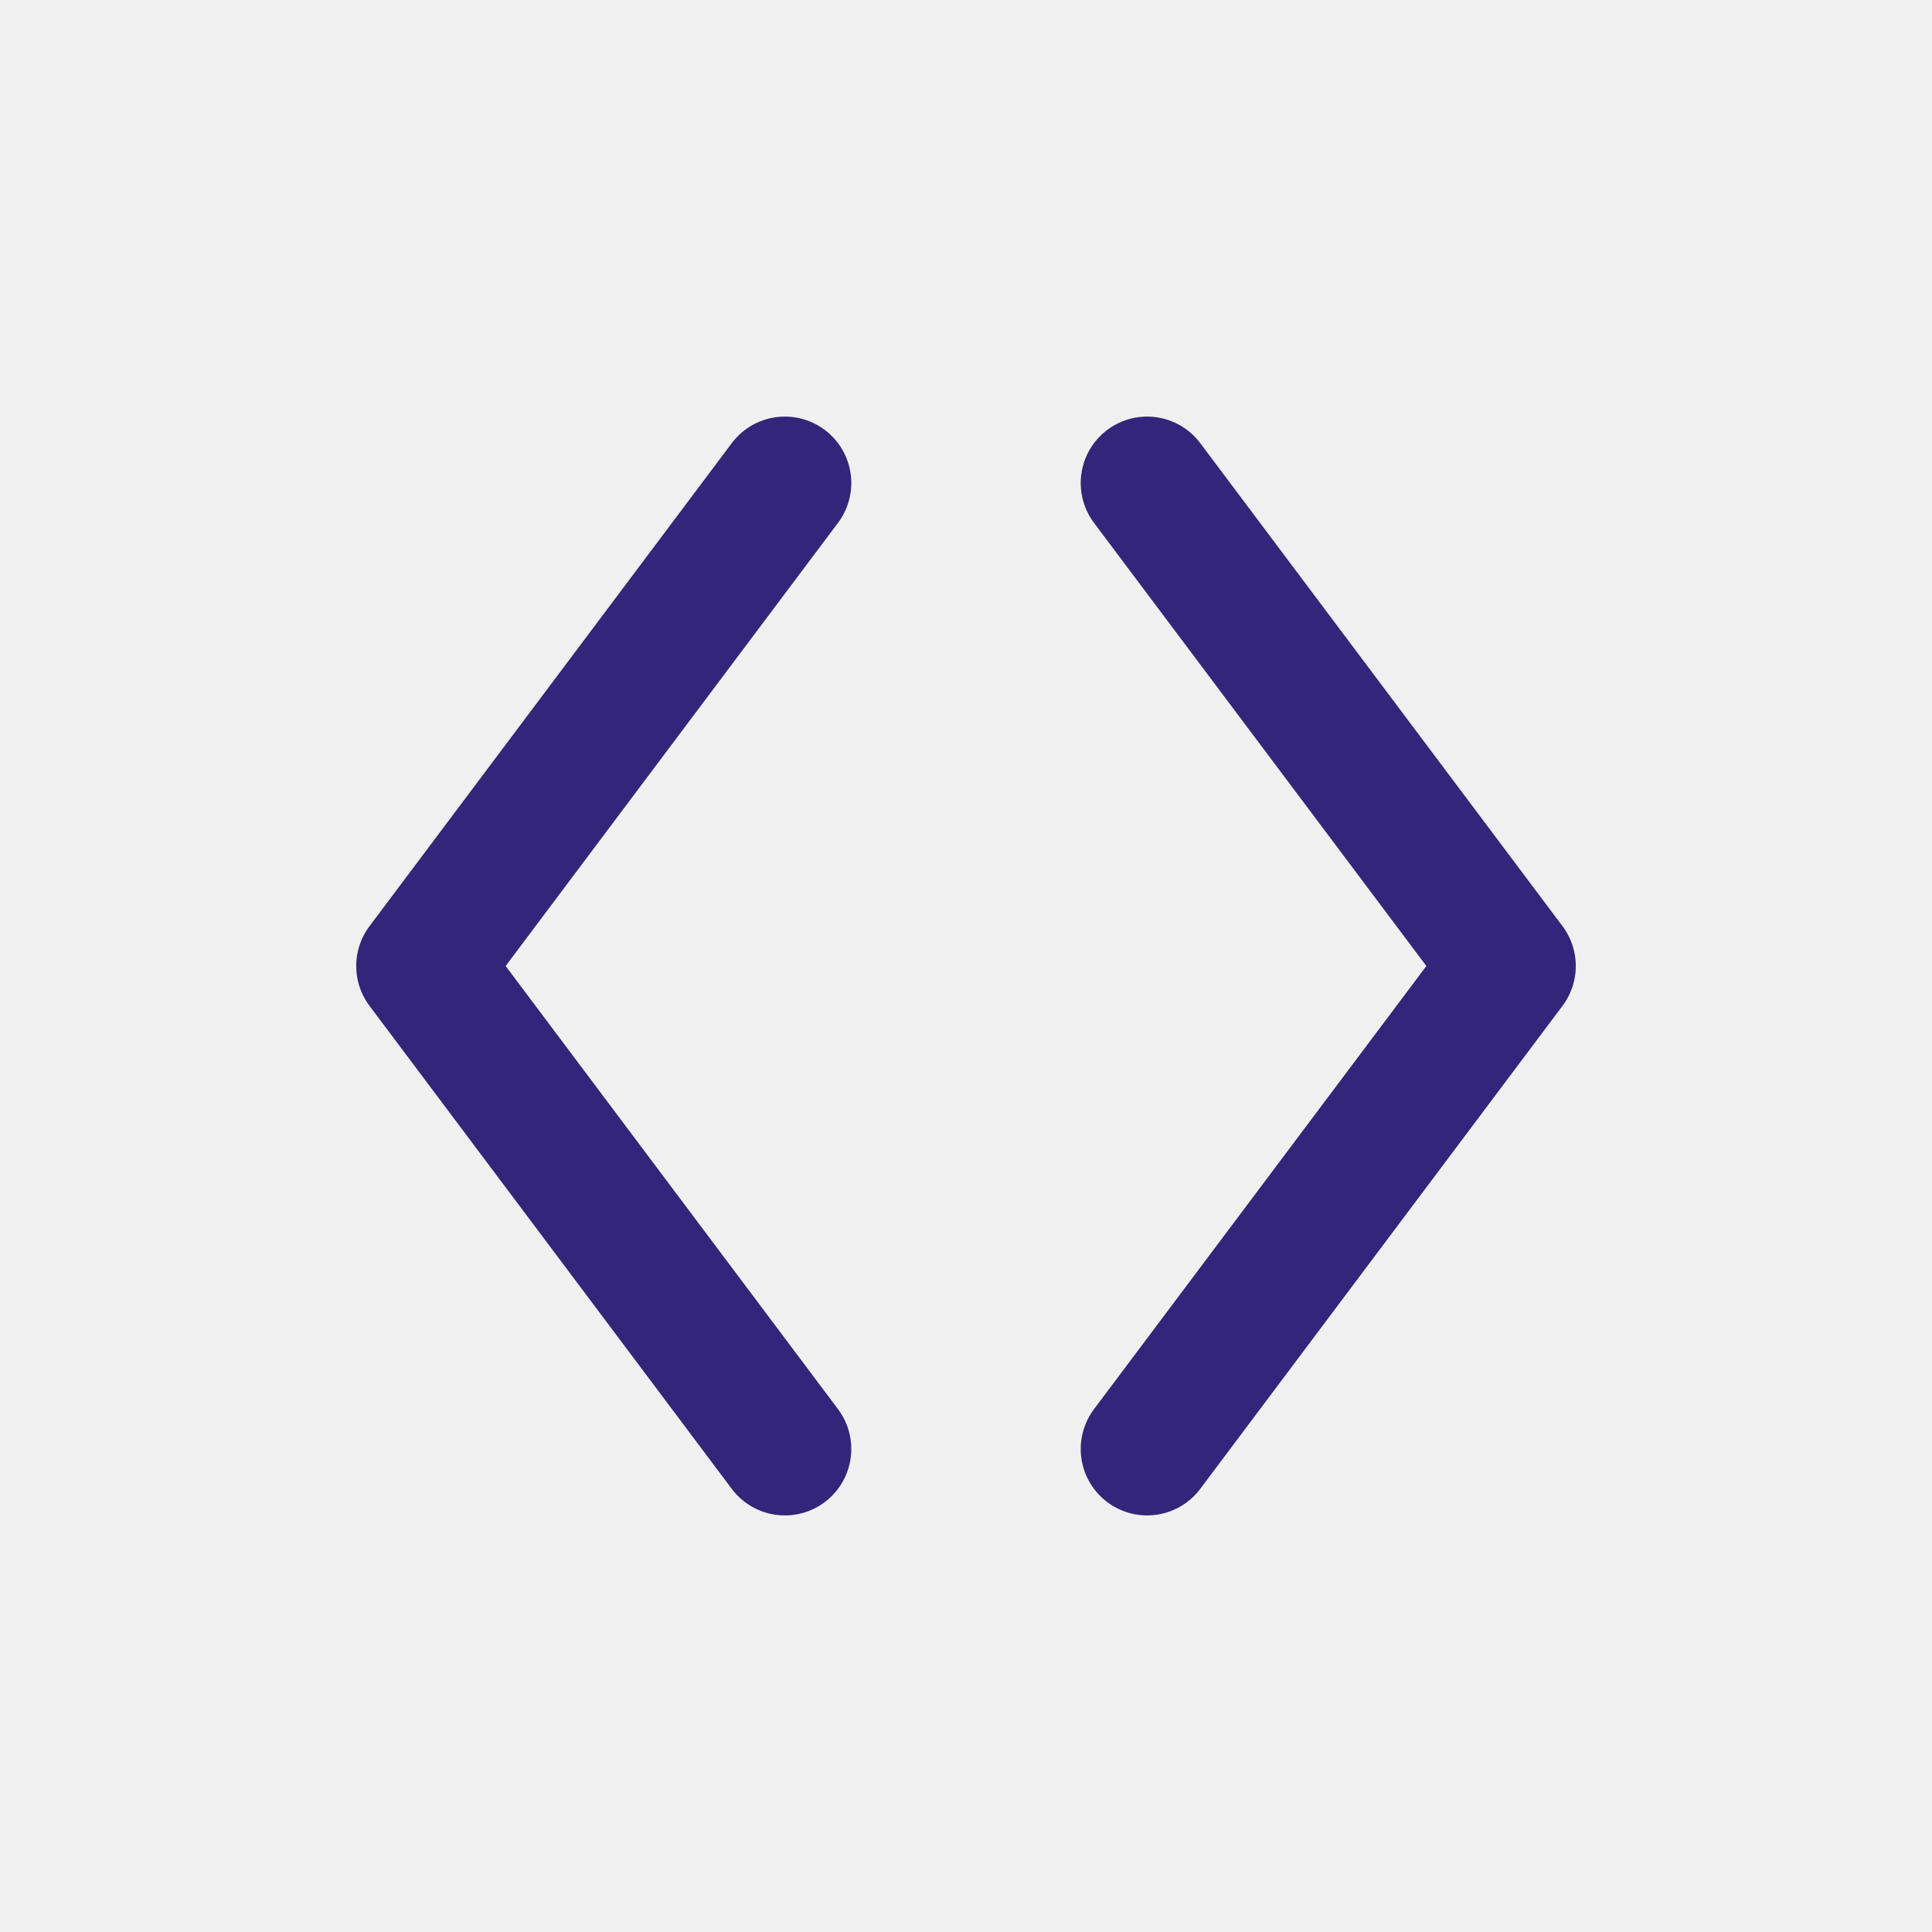
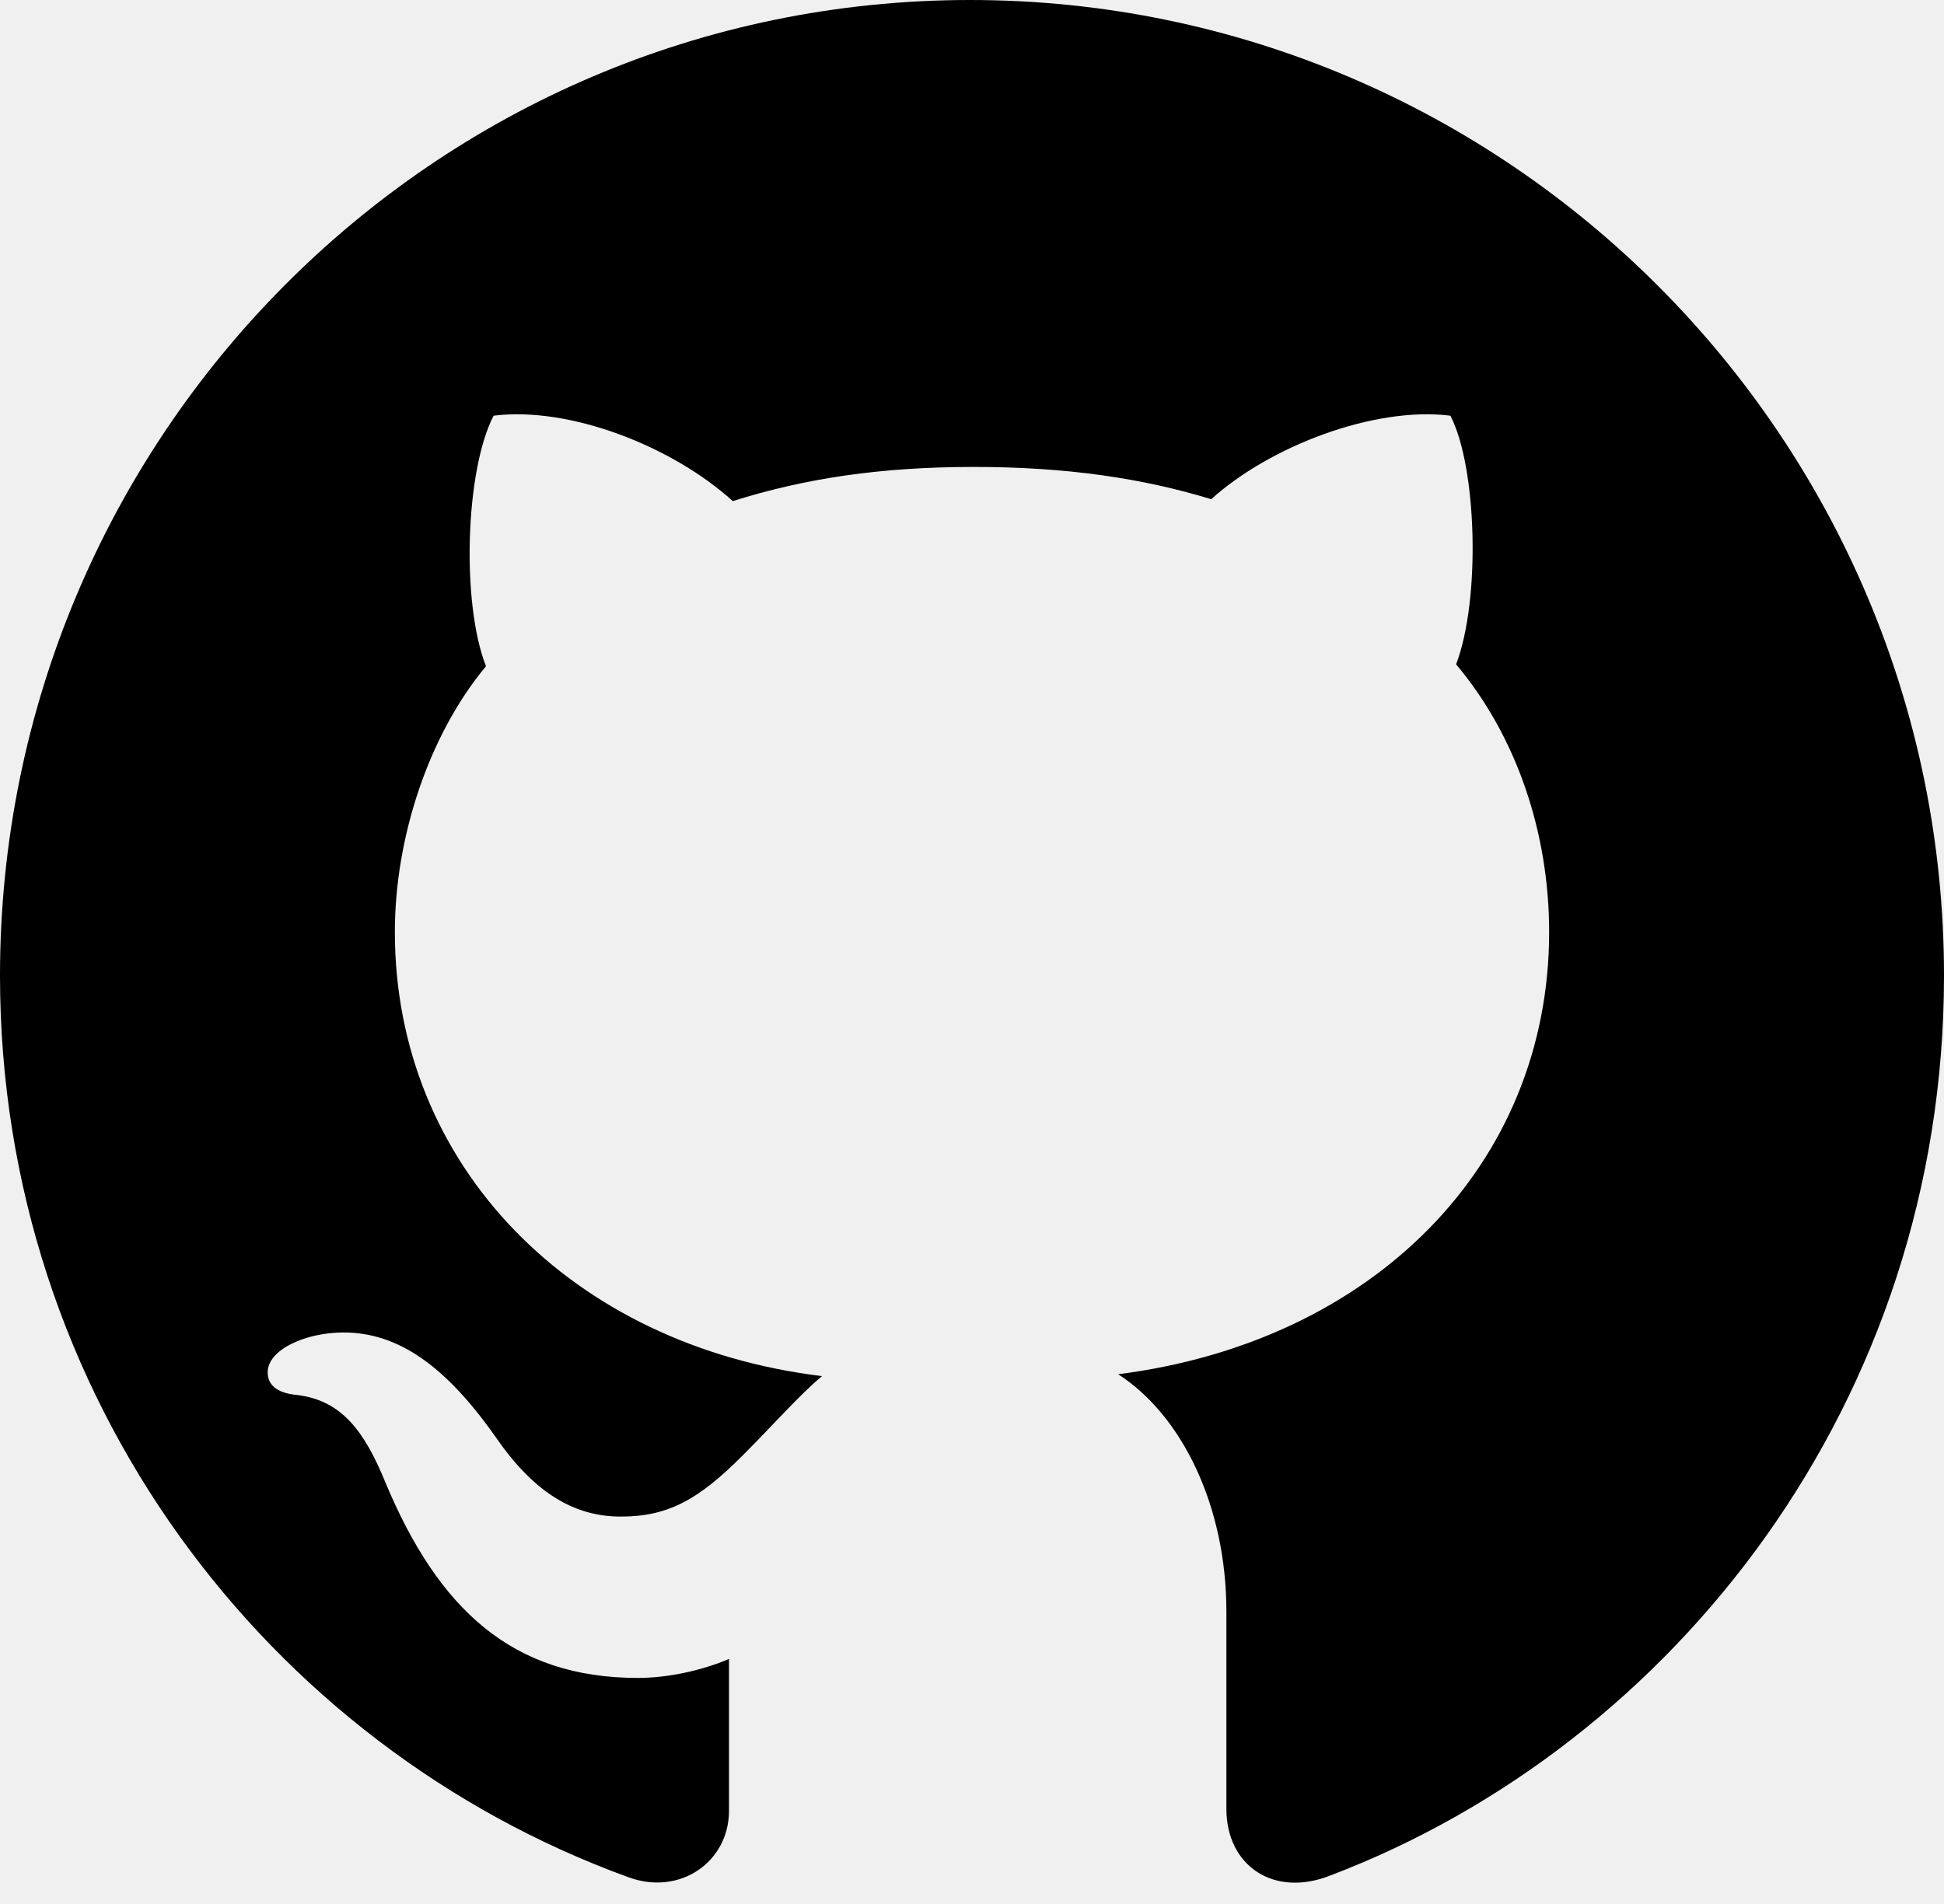
- <svg xmlns="http://www.w3.org/2000/svg" viewBox="0 0 32 32">
-   <path d="M13 8 7 16l6 8M19 8l6 8-6 8" fill="none" stroke="#33257A" stroke-width="2.2" stroke-linecap="round" stroke-linejoin="round" />
+ <svg xmlns="http://www.w3.org/2000/svg" width="98" height="96" viewBox="0 0 98 96" fill="none">
+   <g clip-path="url(#clip0_730_27126)">
+     <path d="M41.44 69.385C28.807 67.853 19.906 58.762 19.906 46.99C19.906 42.205 21.629 37.037 24.5 33.592C23.256 30.434 23.447 23.734 24.883 20.959C28.711 20.48 33.879 22.49 36.941 25.266C40.578 24.117 44.406 23.543 49.096 23.543C53.785 23.543 57.613 24.117 61.059 25.17C64.025 22.49 69.289 20.48 73.117 20.959C74.457 23.543 74.648 30.242 73.404 33.496C76.467 37.133 78.094 42.014 78.094 46.99C78.094 58.762 69.193 67.662 56.369 69.289C59.623 71.394 61.824 75.988 61.824 81.252L61.824 91.205C61.824 94.076 64.217 95.703 67.088 94.555C84.41 87.951 98 70.629 98 49.191C98 22.107 75.988 6.69539e-07 48.904 4.309e-07C21.82 1.92261e-07 -1.9479e-07 22.107 -4.3343e-07 49.191C-6.20631e-07 70.438 13.494 88.047 31.678 94.65C34.262 95.607 36.75 93.885 36.75 91.301L36.75 83.644C35.41 84.219 33.688 84.602 32.156 84.602C25.84 84.602 22.107 81.156 19.428 74.744C18.375 72.16 17.227 70.629 15.025 70.342C13.877 70.246 13.494 69.768 13.494 69.193C13.494 68.045 15.408 67.184 17.322 67.184C20.098 67.184 22.49 68.906 24.979 72.447C26.893 75.223 28.902 76.467 31.295 76.467C33.688 76.467 35.219 75.606 37.42 73.404C39.047 71.777 40.291 70.342 41.44 69.385Z" fill="black" />
+   </g>
+   <defs>
+     <clipPath id="clip0_730_27126">
+       <rect width="98" height="96" fill="white" />
+     </clipPath>
+   </defs>
</svg>
